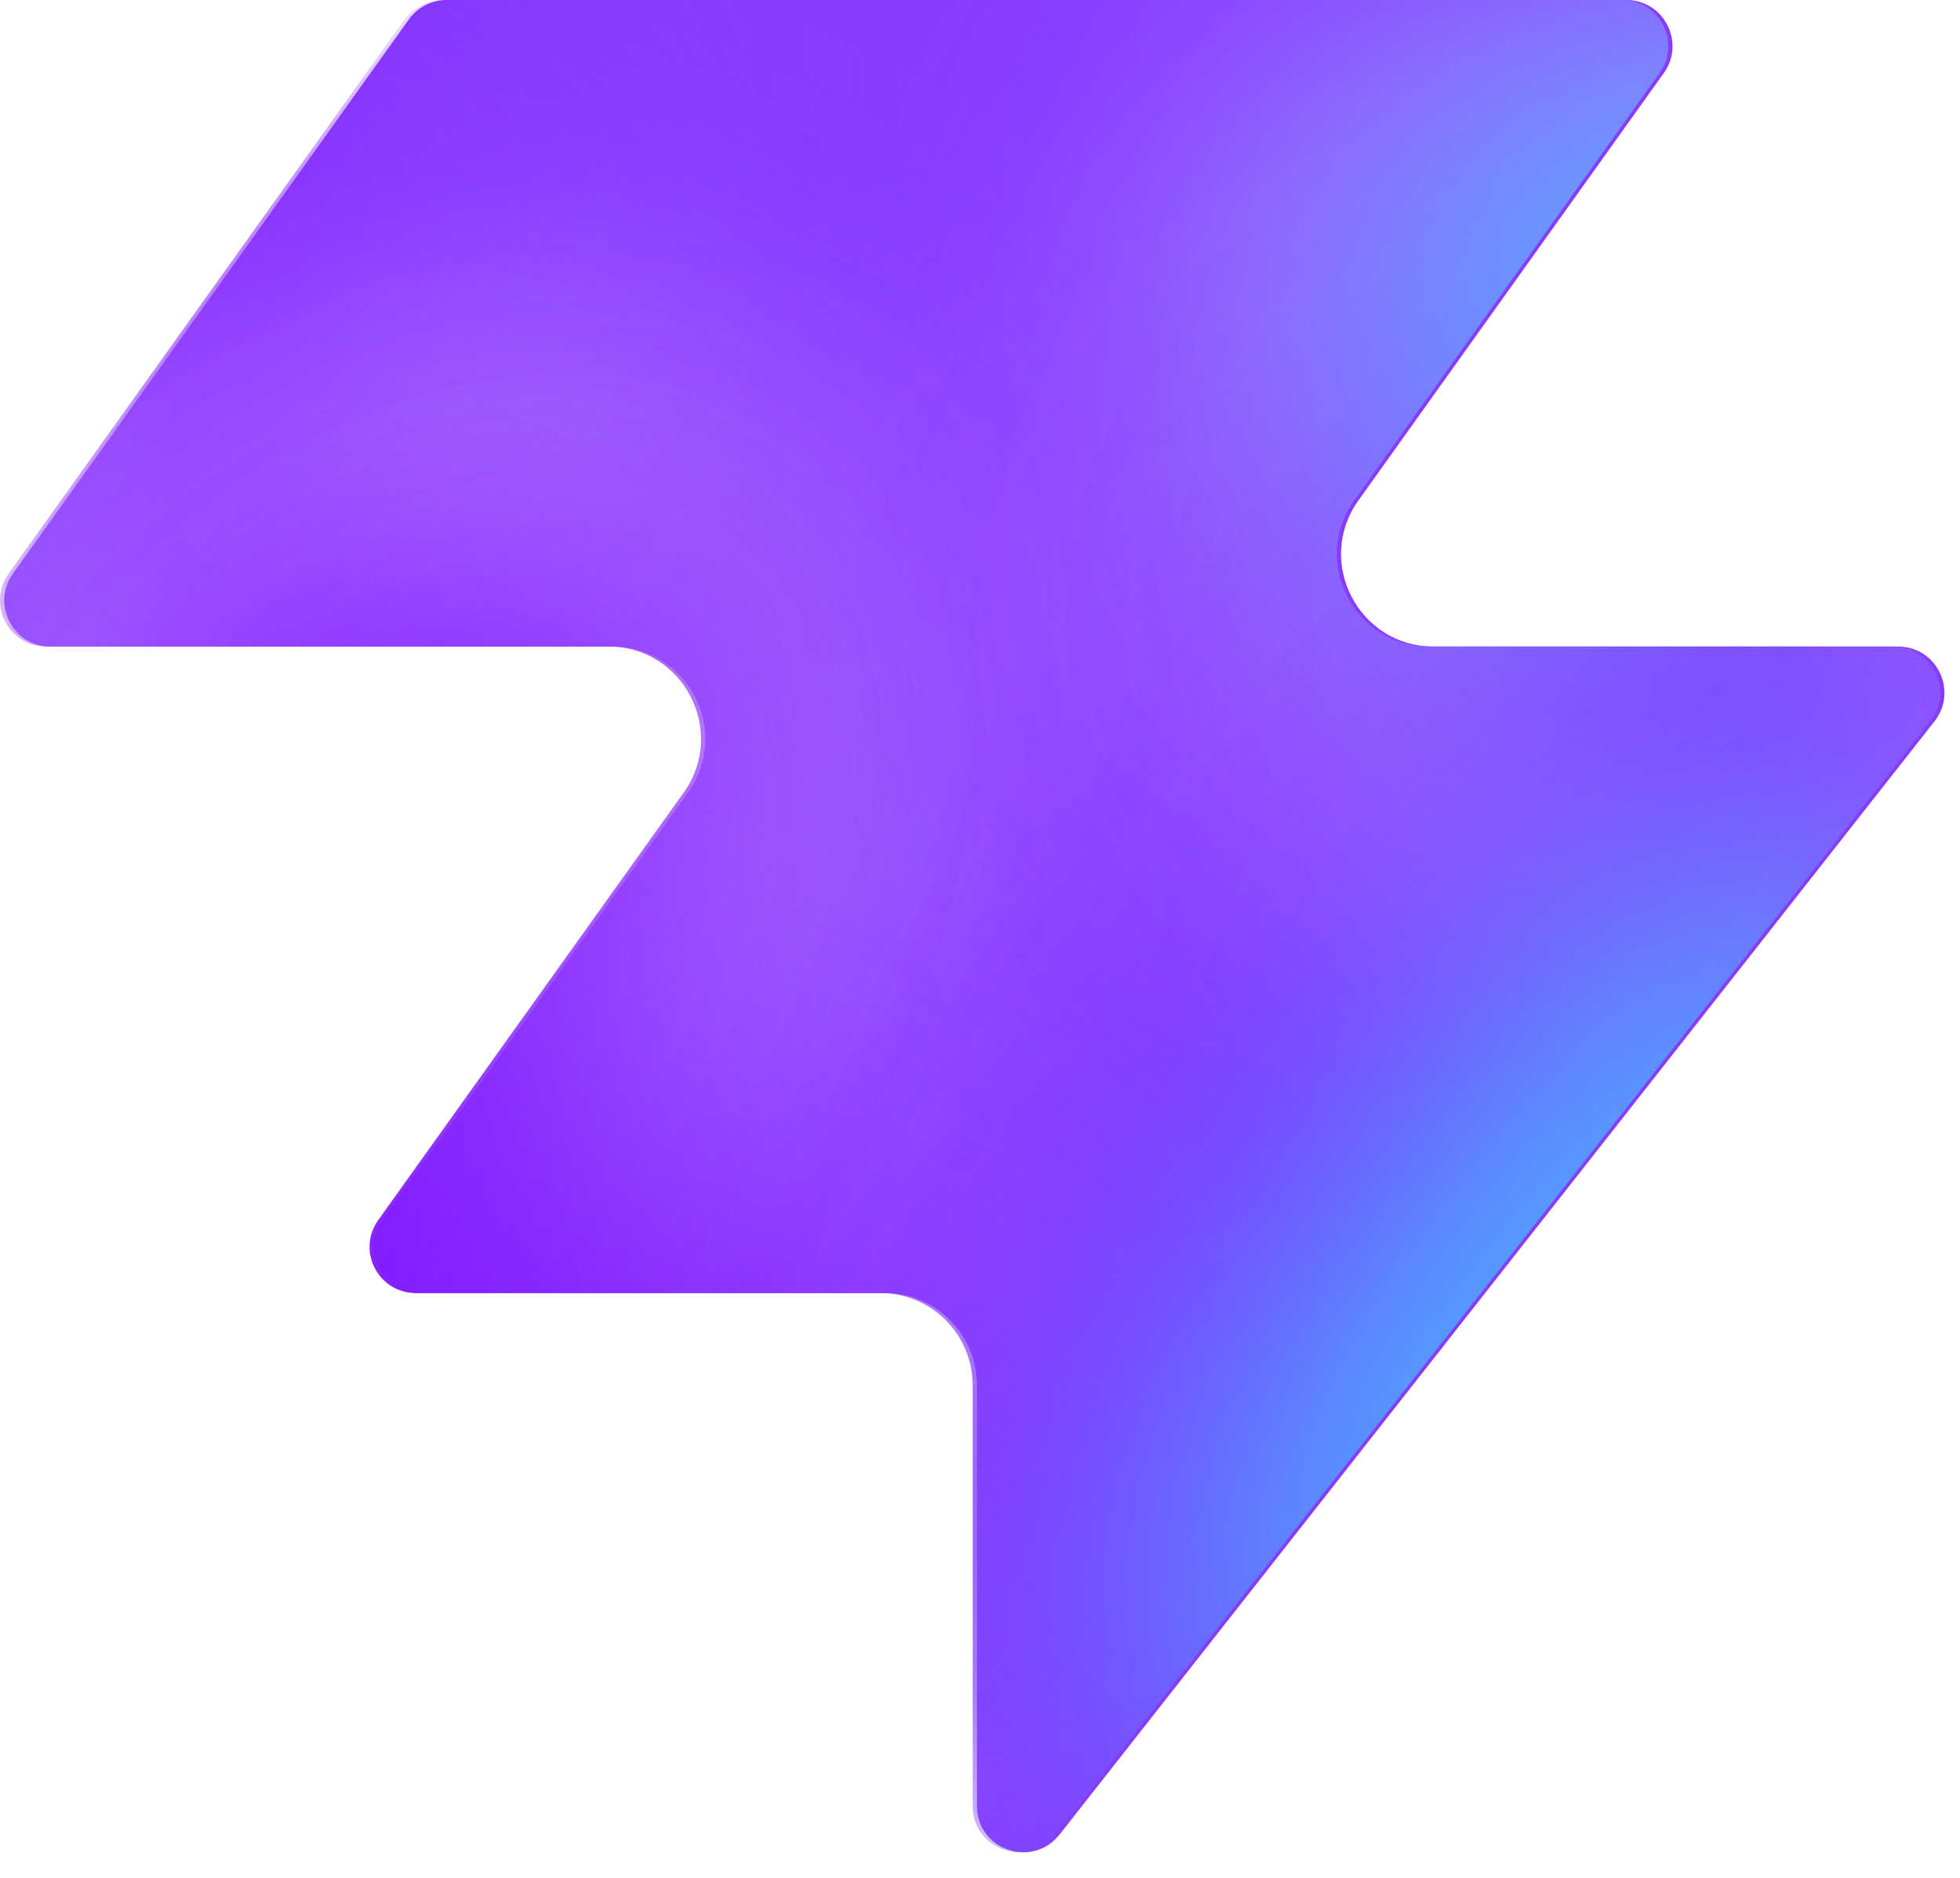
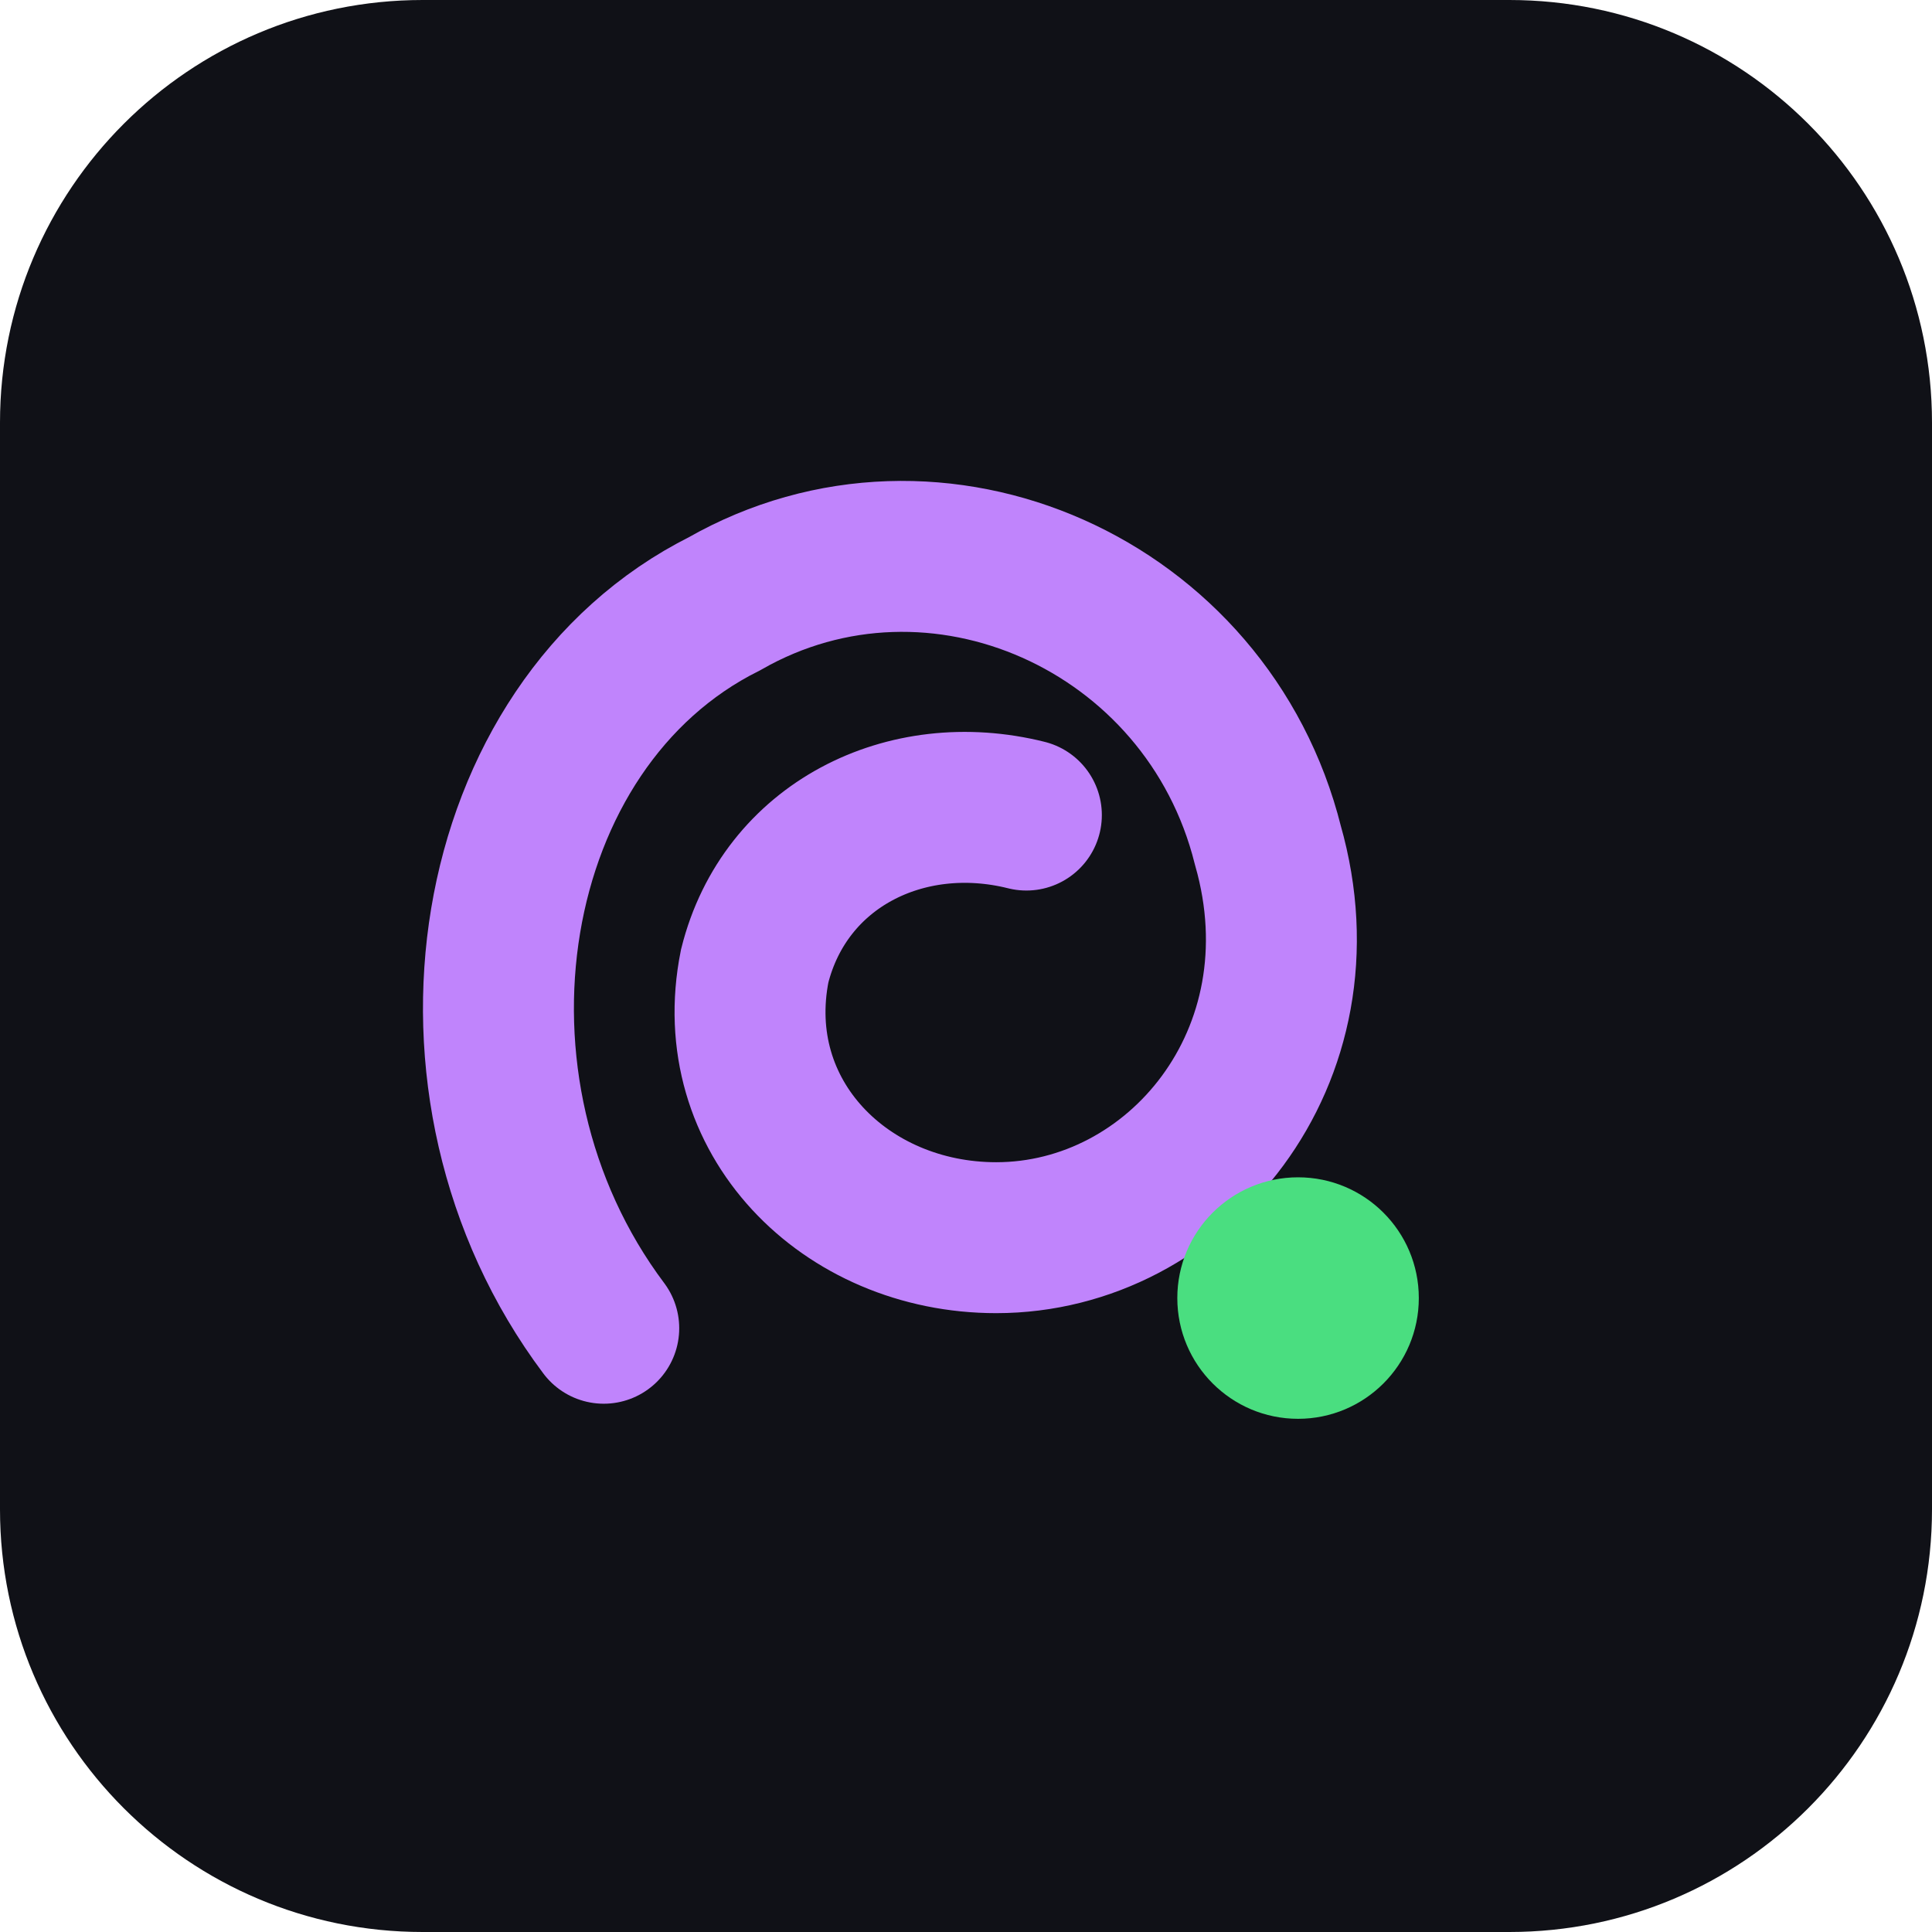
- <svg xmlns="http://www.w3.org/2000/svg" width="48" height="46" fill="none" viewBox="0 0 48 46">
-   <path fill="#863bff" d="M25.946 44.938c-.664.845-2.021.375-2.021-.698V33.937a2.26 2.26 0 0 0-2.262-2.262H10.287c-.92 0-1.456-1.04-.92-1.788l7.48-10.471c1.07-1.497 0-3.578-1.842-3.578H1.237c-.92 0-1.456-1.04-.92-1.788L10.013.474c.214-.297.556-.474.92-.474h28.894c.92 0 1.456 1.04.92 1.788l-7.48 10.471c-1.07 1.498 0 3.579 1.842 3.579h11.377c.943 0 1.473 1.088.89 1.83L25.947 44.94z" style="fill:#863bff;fill:color(display-p3 .525 .23 1);fill-opacity:1" />
-   <mask id="a" width="48" height="46" x="0" y="0" maskUnits="userSpaceOnUse" style="mask-type:alpha">
-     <path fill="#000" d="M25.842 44.938c-.664.844-2.021.375-2.021-.698V33.937a2.26 2.26 0 0 0-2.262-2.262H10.183c-.92 0-1.456-1.04-.92-1.788l7.48-10.471c1.07-1.498 0-3.579-1.842-3.579H1.133c-.92 0-1.456-1.04-.92-1.787L9.91.473c.214-.297.556-.474.92-.474h28.894c.92 0 1.456 1.04.92 1.788l-7.48 10.471c-1.07 1.498 0 3.578 1.842 3.578h11.377c.943 0 1.473 1.088.89 1.832L25.843 44.94z" style="fill:#000;fill-opacity:1" />
-   </mask>
-   <g mask="url(#a)">
-     <g filter="url(#b)">
-       <ellipse cx="5.508" cy="14.704" fill="#ede6ff" rx="5.508" ry="14.704" style="fill:#ede6ff;fill:color(display-p3 .927 .903 1);fill-opacity:1" transform="matrix(.00324 1 1 -.00324 -4.47 31.516)" />
-     </g>
-     <g filter="url(#c)">
-       <ellipse cx="10.399" cy="29.851" fill="#ede6ff" rx="10.399" ry="29.851" style="fill:#ede6ff;fill:color(display-p3 .927 .903 1);fill-opacity:1" transform="matrix(.00324 1 1 -.00324 -39.328 7.883)" />
-     </g>
-     <g filter="url(#d)">
-       <ellipse cx="5.508" cy="30.487" fill="#7e14ff" rx="5.508" ry="30.487" style="fill:#7e14ff;fill:color(display-p3 .492 .077 1);fill-opacity:1" transform="rotate(89.814 -25.913 -14.639)scale(1 -1)" />
-     </g>
-     <g filter="url(#e)">
-       <ellipse cx="5.508" cy="30.599" fill="#7e14ff" rx="5.508" ry="30.599" style="fill:#7e14ff;fill:color(display-p3 .492 .077 1);fill-opacity:1" transform="rotate(89.814 -32.644 -3.334)scale(1 -1)" />
-     </g>
-     <g filter="url(#f)">
-       <ellipse cx="5.508" cy="30.599" fill="#7e14ff" rx="5.508" ry="30.599" style="fill:#7e14ff;fill:color(display-p3 .492 .077 1);fill-opacity:1" transform="matrix(.00324 1 1 -.00324 -34.34 30.47)" />
-     </g>
-     <g filter="url(#g)">
-       <ellipse cx="14.072" cy="22.078" fill="#ede6ff" rx="14.072" ry="22.078" style="fill:#ede6ff;fill:color(display-p3 .927 .903 1);fill-opacity:1" transform="rotate(93.35 24.506 48.493)scale(-1 1)" />
-     </g>
-     <g filter="url(#h)">
-       <ellipse cx="3.47" cy="21.501" fill="#7e14ff" rx="3.47" ry="21.501" style="fill:#7e14ff;fill:color(display-p3 .492 .077 1);fill-opacity:1" transform="rotate(89.009 28.708 47.59)scale(-1 1)" />
-     </g>
-     <g filter="url(#i)">
-       <ellipse cx="3.47" cy="21.501" fill="#7e14ff" rx="3.47" ry="21.501" style="fill:#7e14ff;fill:color(display-p3 .492 .077 1);fill-opacity:1" transform="rotate(89.009 28.708 47.59)scale(-1 1)" />
-     </g>
-     <g filter="url(#j)">
-       <ellipse cx=".387" cy="8.972" fill="#7e14ff" rx="4.407" ry="29.108" style="fill:#7e14ff;fill:color(display-p3 .492 .077 1);fill-opacity:1" transform="rotate(39.51 .387 8.972)" />
-     </g>
-     <g filter="url(#k)">
-       <ellipse cx="47.523" cy="-6.092" fill="#7e14ff" rx="4.407" ry="29.108" style="fill:#7e14ff;fill:color(display-p3 .492 .077 1);fill-opacity:1" transform="rotate(37.892 47.523 -6.092)" />
-     </g>
-     <g filter="url(#l)">
-       <ellipse cx="41.412" cy="6.333" fill="#47bfff" rx="5.971" ry="9.665" style="fill:#47bfff;fill:color(display-p3 .28 .748 1);fill-opacity:1" transform="rotate(37.892 41.412 6.333)" />
-     </g>
-     <g filter="url(#m)">
-       <ellipse cx="-1.879" cy="38.332" fill="#7e14ff" rx="4.407" ry="29.108" style="fill:#7e14ff;fill:color(display-p3 .492 .077 1);fill-opacity:1" transform="rotate(37.892 -1.88 38.332)" />
-     </g>
-     <g filter="url(#n)">
-       <ellipse cx="-1.879" cy="38.332" fill="#7e14ff" rx="4.407" ry="29.108" style="fill:#7e14ff;fill:color(display-p3 .492 .077 1);fill-opacity:1" transform="rotate(37.892 -1.88 38.332)" />
-     </g>
-     <g filter="url(#o)">
-       <ellipse cx="35.651" cy="29.907" fill="#7e14ff" rx="4.407" ry="29.108" style="fill:#7e14ff;fill:color(display-p3 .492 .077 1);fill-opacity:1" transform="rotate(37.892 35.651 29.907)" />
-     </g>
-     <g filter="url(#p)">
-       <ellipse cx="38.418" cy="32.4" fill="#47bfff" rx="5.971" ry="15.297" style="fill:#47bfff;fill:color(display-p3 .28 .748 1);fill-opacity:1" transform="rotate(37.892 38.418 32.4)" />
-     </g>
-   </g>
-   <defs>
-     <filter id="b" width="60.045" height="41.654" x="-19.77" y="16.149" color-interpolation-filters="sRGB" filterUnits="userSpaceOnUse">
-       <feFlood flood-opacity="0" result="BackgroundImageFix" />
-       <feBlend in="SourceGraphic" in2="BackgroundImageFix" result="shape" />
-       <feGaussianBlur result="effect1_foregroundBlur_2002_17158" stdDeviation="7.659" />
-     </filter>
-     <filter id="c" width="90.34" height="51.437" x="-54.613" y="-7.533" color-interpolation-filters="sRGB" filterUnits="userSpaceOnUse">
-       <feFlood flood-opacity="0" result="BackgroundImageFix" />
-       <feBlend in="SourceGraphic" in2="BackgroundImageFix" result="shape" />
-       <feGaussianBlur result="effect1_foregroundBlur_2002_17158" stdDeviation="7.659" />
-     </filter>
-     <filter id="d" width="79.355" height="29.4" x="-49.64" y="2.03" color-interpolation-filters="sRGB" filterUnits="userSpaceOnUse">
-       <feFlood flood-opacity="0" result="BackgroundImageFix" />
-       <feBlend in="SourceGraphic" in2="BackgroundImageFix" result="shape" />
-       <feGaussianBlur result="effect1_foregroundBlur_2002_17158" stdDeviation="4.596" />
-     </filter>
-     <filter id="e" width="79.579" height="29.4" x="-45.045" y="20.029" color-interpolation-filters="sRGB" filterUnits="userSpaceOnUse">
-       <feFlood flood-opacity="0" result="BackgroundImageFix" />
-       <feBlend in="SourceGraphic" in2="BackgroundImageFix" result="shape" />
-       <feGaussianBlur result="effect1_foregroundBlur_2002_17158" stdDeviation="4.596" />
-     </filter>
-     <filter id="f" width="79.579" height="29.4" x="-43.513" y="21.178" color-interpolation-filters="sRGB" filterUnits="userSpaceOnUse">
-       <feFlood flood-opacity="0" result="BackgroundImageFix" />
-       <feBlend in="SourceGraphic" in2="BackgroundImageFix" result="shape" />
-       <feGaussianBlur result="effect1_foregroundBlur_2002_17158" stdDeviation="4.596" />
-     </filter>
-     <filter id="g" width="74.749" height="58.852" x="15.756" y="-17.901" color-interpolation-filters="sRGB" filterUnits="userSpaceOnUse">
-       <feFlood flood-opacity="0" result="BackgroundImageFix" />
-       <feBlend in="SourceGraphic" in2="BackgroundImageFix" result="shape" />
-       <feGaussianBlur result="effect1_foregroundBlur_2002_17158" stdDeviation="7.659" />
-     </filter>
-     <filter id="h" width="61.377" height="25.362" x="23.548" y="2.284" color-interpolation-filters="sRGB" filterUnits="userSpaceOnUse">
-       <feFlood flood-opacity="0" result="BackgroundImageFix" />
-       <feBlend in="SourceGraphic" in2="BackgroundImageFix" result="shape" />
-       <feGaussianBlur result="effect1_foregroundBlur_2002_17158" stdDeviation="4.596" />
-     </filter>
-     <filter id="i" width="61.377" height="25.362" x="23.548" y="2.284" color-interpolation-filters="sRGB" filterUnits="userSpaceOnUse">
-       <feFlood flood-opacity="0" result="BackgroundImageFix" />
-       <feBlend in="SourceGraphic" in2="BackgroundImageFix" result="shape" />
-       <feGaussianBlur result="effect1_foregroundBlur_2002_17158" stdDeviation="4.596" />
-     </filter>
-     <filter id="j" width="56.045" height="63.649" x="-27.636" y="-22.853" color-interpolation-filters="sRGB" filterUnits="userSpaceOnUse">
-       <feFlood flood-opacity="0" result="BackgroundImageFix" />
-       <feBlend in="SourceGraphic" in2="BackgroundImageFix" result="shape" />
-       <feGaussianBlur result="effect1_foregroundBlur_2002_17158" stdDeviation="4.596" />
-     </filter>
-     <filter id="k" width="54.814" height="64.646" x="20.116" y="-38.415" color-interpolation-filters="sRGB" filterUnits="userSpaceOnUse">
-       <feFlood flood-opacity="0" result="BackgroundImageFix" />
-       <feBlend in="SourceGraphic" in2="BackgroundImageFix" result="shape" />
-       <feGaussianBlur result="effect1_foregroundBlur_2002_17158" stdDeviation="4.596" />
-     </filter>
-     <filter id="l" width="33.541" height="35.313" x="24.641" y="-11.323" color-interpolation-filters="sRGB" filterUnits="userSpaceOnUse">
-       <feFlood flood-opacity="0" result="BackgroundImageFix" />
-       <feBlend in="SourceGraphic" in2="BackgroundImageFix" result="shape" />
-       <feGaussianBlur result="effect1_foregroundBlur_2002_17158" stdDeviation="4.596" />
-     </filter>
-     <filter id="m" width="54.814" height="64.646" x="-29.286" y="6.009" color-interpolation-filters="sRGB" filterUnits="userSpaceOnUse">
-       <feFlood flood-opacity="0" result="BackgroundImageFix" />
-       <feBlend in="SourceGraphic" in2="BackgroundImageFix" result="shape" />
-       <feGaussianBlur result="effect1_foregroundBlur_2002_17158" stdDeviation="4.596" />
-     </filter>
-     <filter id="n" width="54.814" height="64.646" x="-29.286" y="6.009" color-interpolation-filters="sRGB" filterUnits="userSpaceOnUse">
-       <feFlood flood-opacity="0" result="BackgroundImageFix" />
-       <feBlend in="SourceGraphic" in2="BackgroundImageFix" result="shape" />
-       <feGaussianBlur result="effect1_foregroundBlur_2002_17158" stdDeviation="4.596" />
-     </filter>
-     <filter id="o" width="54.814" height="64.646" x="8.244" y="-2.416" color-interpolation-filters="sRGB" filterUnits="userSpaceOnUse">
-       <feFlood flood-opacity="0" result="BackgroundImageFix" />
-       <feBlend in="SourceGraphic" in2="BackgroundImageFix" result="shape" />
-       <feGaussianBlur result="effect1_foregroundBlur_2002_17158" stdDeviation="4.596" />
-     </filter>
-     <filter id="p" width="39.409" height="43.623" x="18.713" y="10.588" color-interpolation-filters="sRGB" filterUnits="userSpaceOnUse">
-       <feFlood flood-opacity="0" result="BackgroundImageFix" />
-       <feBlend in="SourceGraphic" in2="BackgroundImageFix" result="shape" />
-       <feGaussianBlur result="effect1_foregroundBlur_2002_17158" stdDeviation="4.596" />
-     </filter>
-   </defs>
+ <svg xmlns="http://www.w3.org/2000/svg" viewBox="0 0 64 64" role="img" aria-label="Knotebook">
+   <rect width="64" height="64" rx="14" fill="#101117" />
+   <path d="M20 44c-6-8-4-20 4-24 7-4 16 0 18 8 2 7-3 13-9 13-5 0-9-4-8-9 1-4 5-6 9-5" fill="none" stroke="#c084fc" stroke-width="5" stroke-linecap="round" />
+   <circle cx="43" cy="43" r="4" fill="#4ade80" />
</svg>
